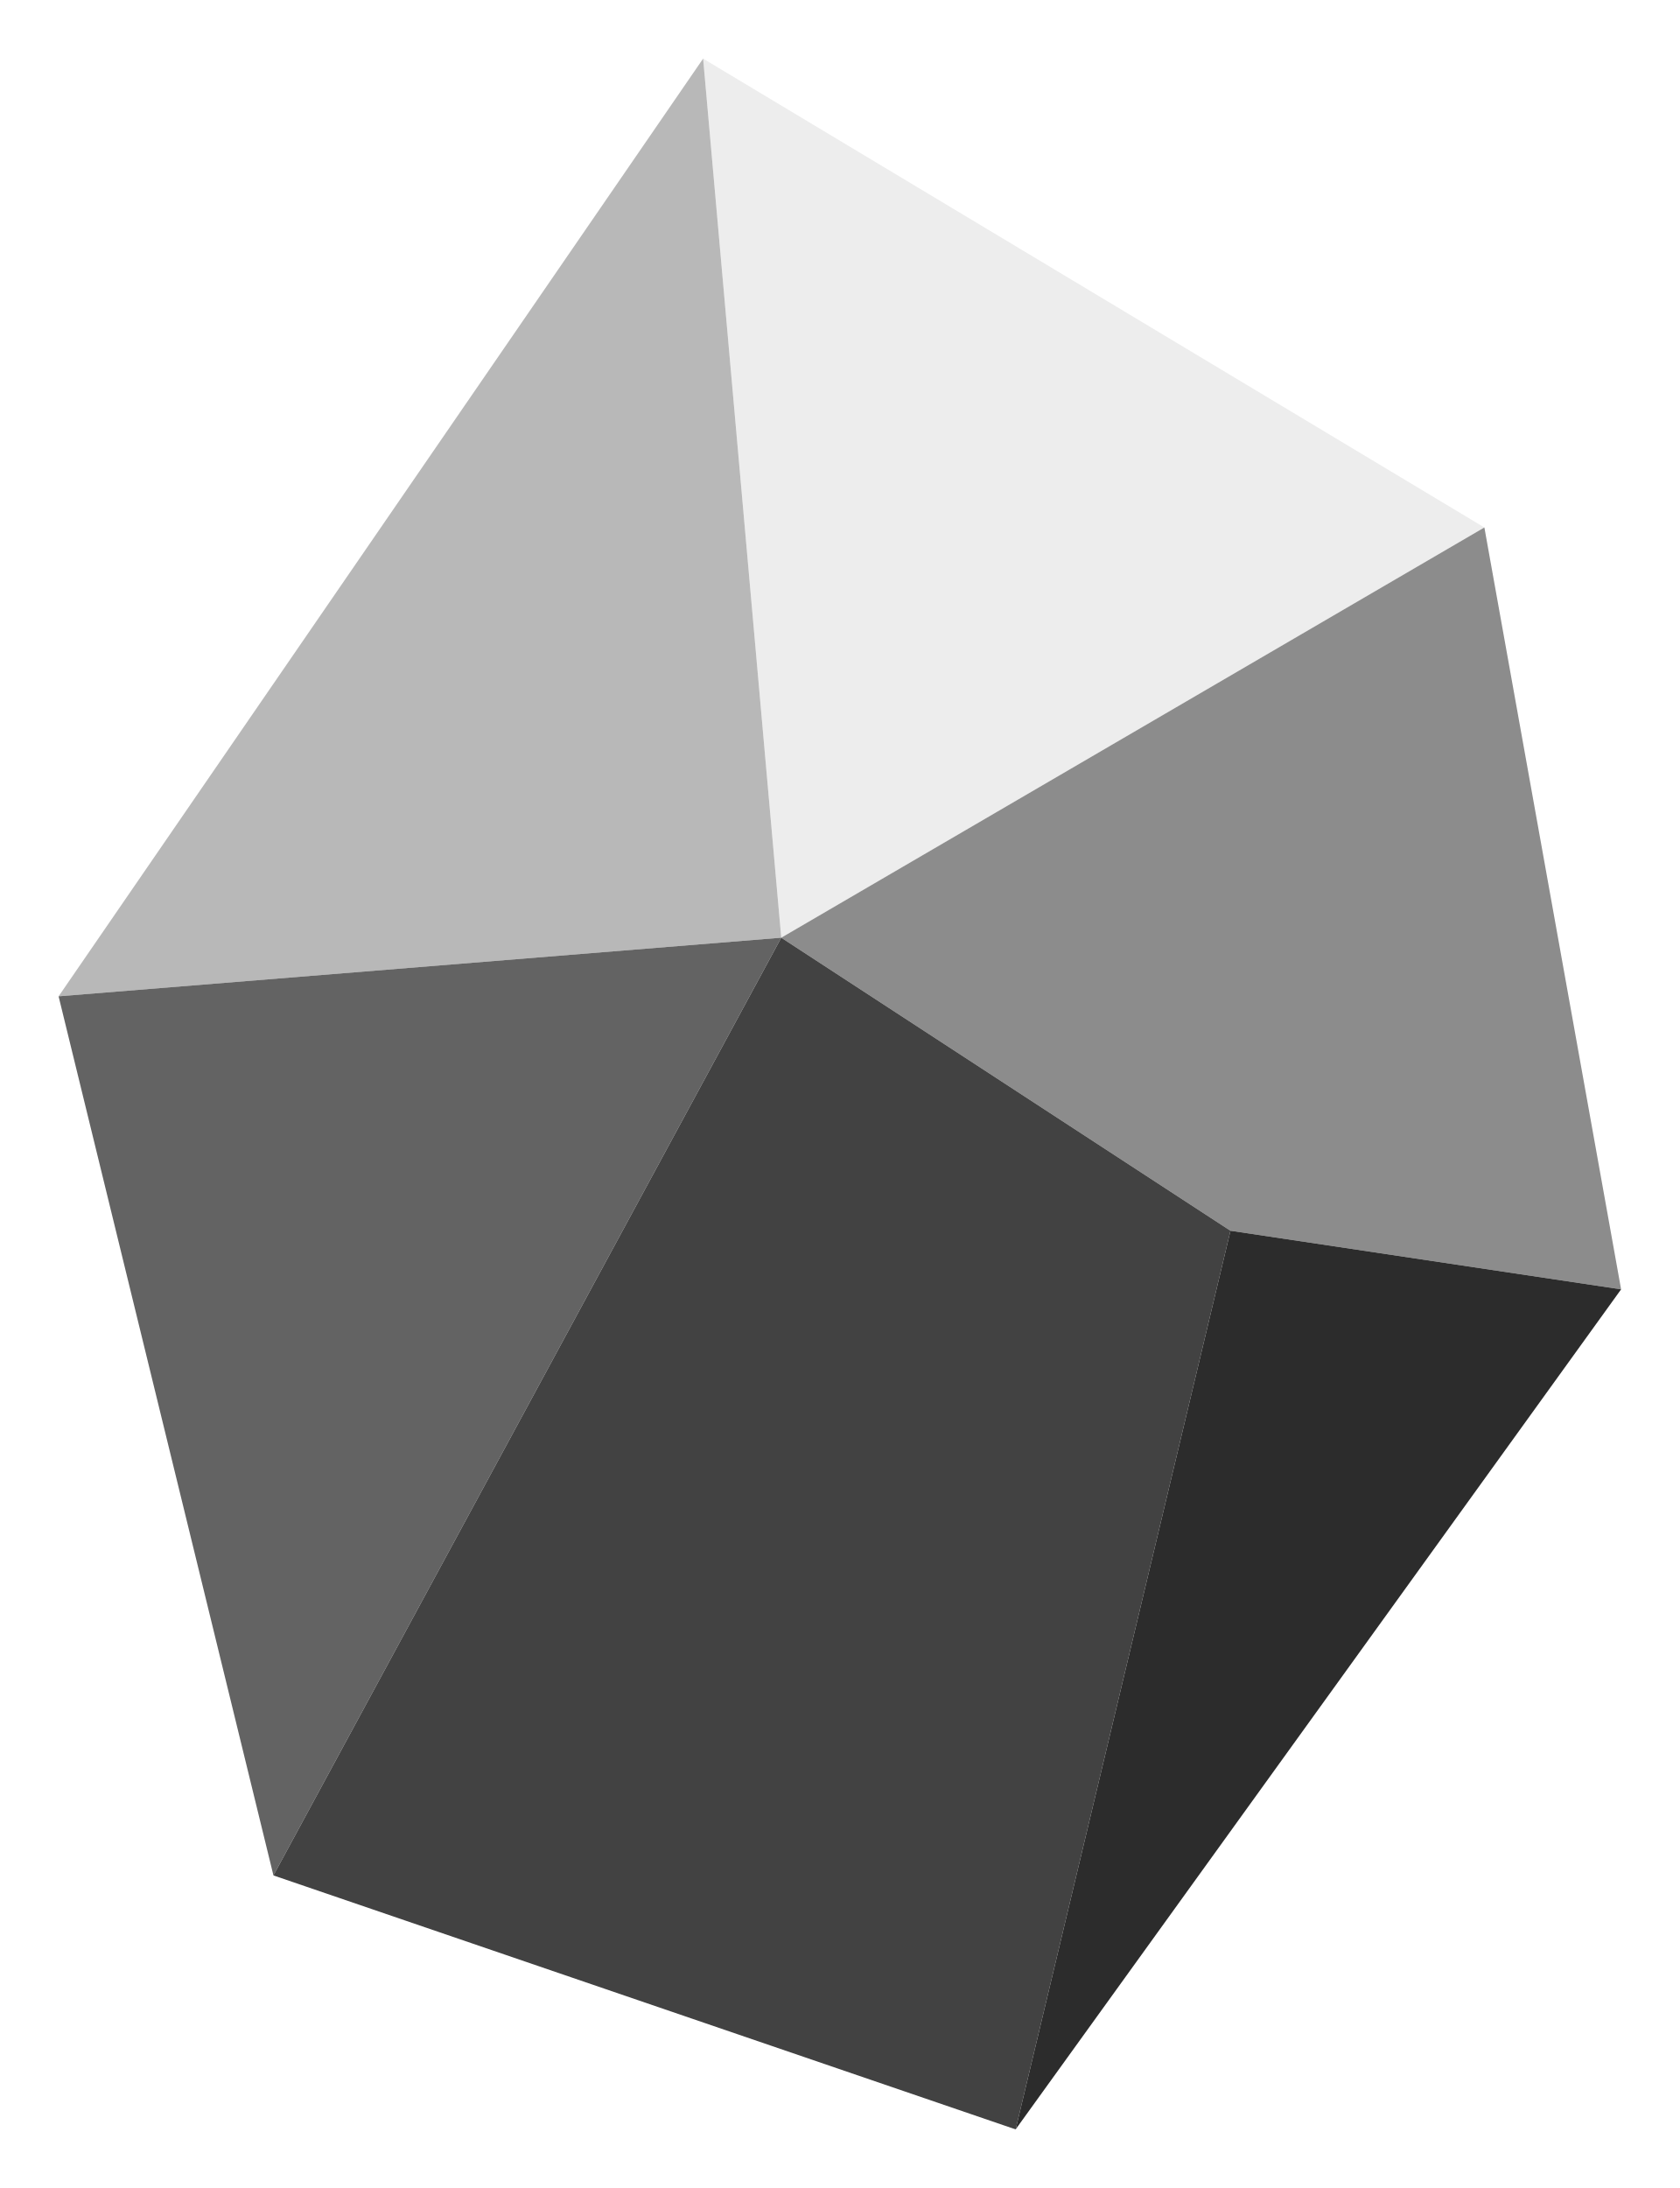
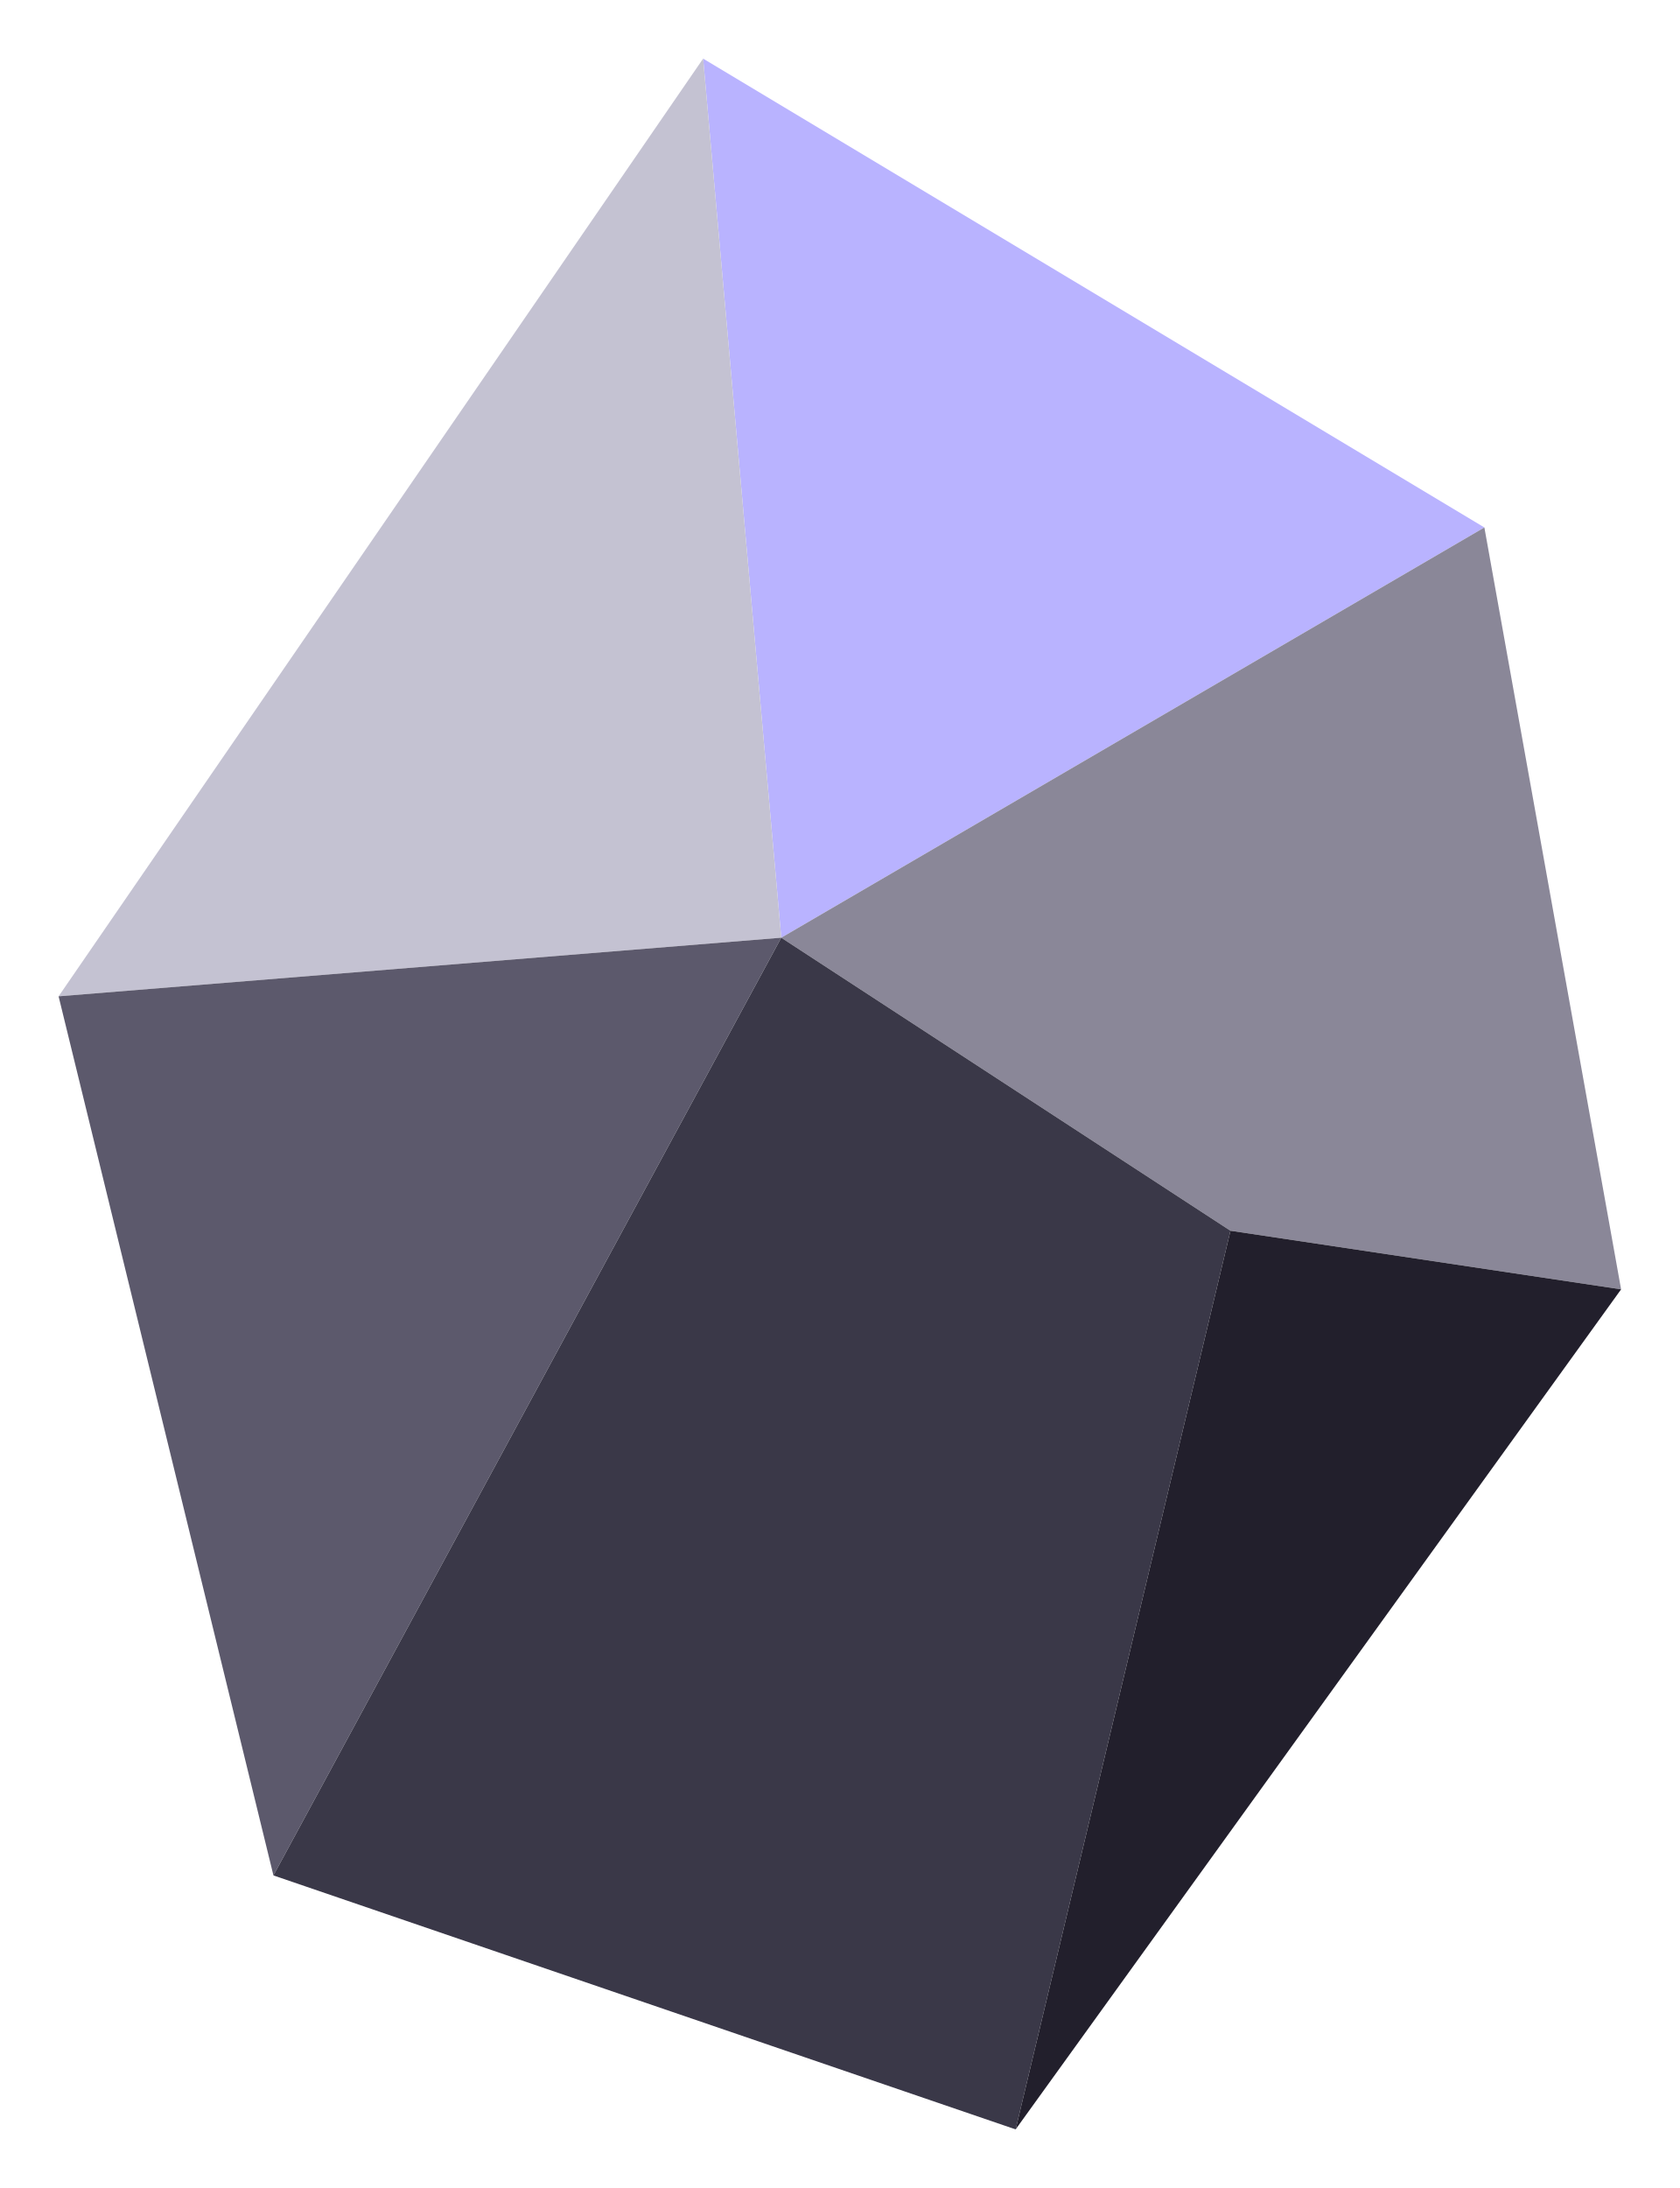
<svg xmlns="http://www.w3.org/2000/svg" width="172" height="224" viewBox="24 8 172 224">
-   <polygon points="96,14 176,62 104,104" fill="#EDEDED" />
-   <polygon points="96,14 104,104 30,110" fill="#B8B8B8" />
-   <polygon points="176,62 190,140 150,134 104,104" fill="#8C8C8C" />
-   <polygon points="30,110 104,104 52,200" fill="#636363" />
-   <polygon points="104,104 150,134 128,226 52,200" fill="#424242" />
-   <polygon points="190,140 128,226 150,134" fill="#2C2C2C" />
+   <polygon points="96,14 176,62 104,104" fill="#b9b3ff" />
+   <polygon points="96,14 104,104 30,110" fill="#c4c2d2" />
+   <polygon points="176,62 190,140 150,134 104,104" fill="#8a8798" />
+   <polygon points="30,110 104,104 52,200" fill="#5c596c" />
+   <polygon points="104,104 150,134 128,226 52,200" fill="#3a3848" />
+   <polygon points="190,140 128,226 150,134" fill="#221f2c" />
</svg>
